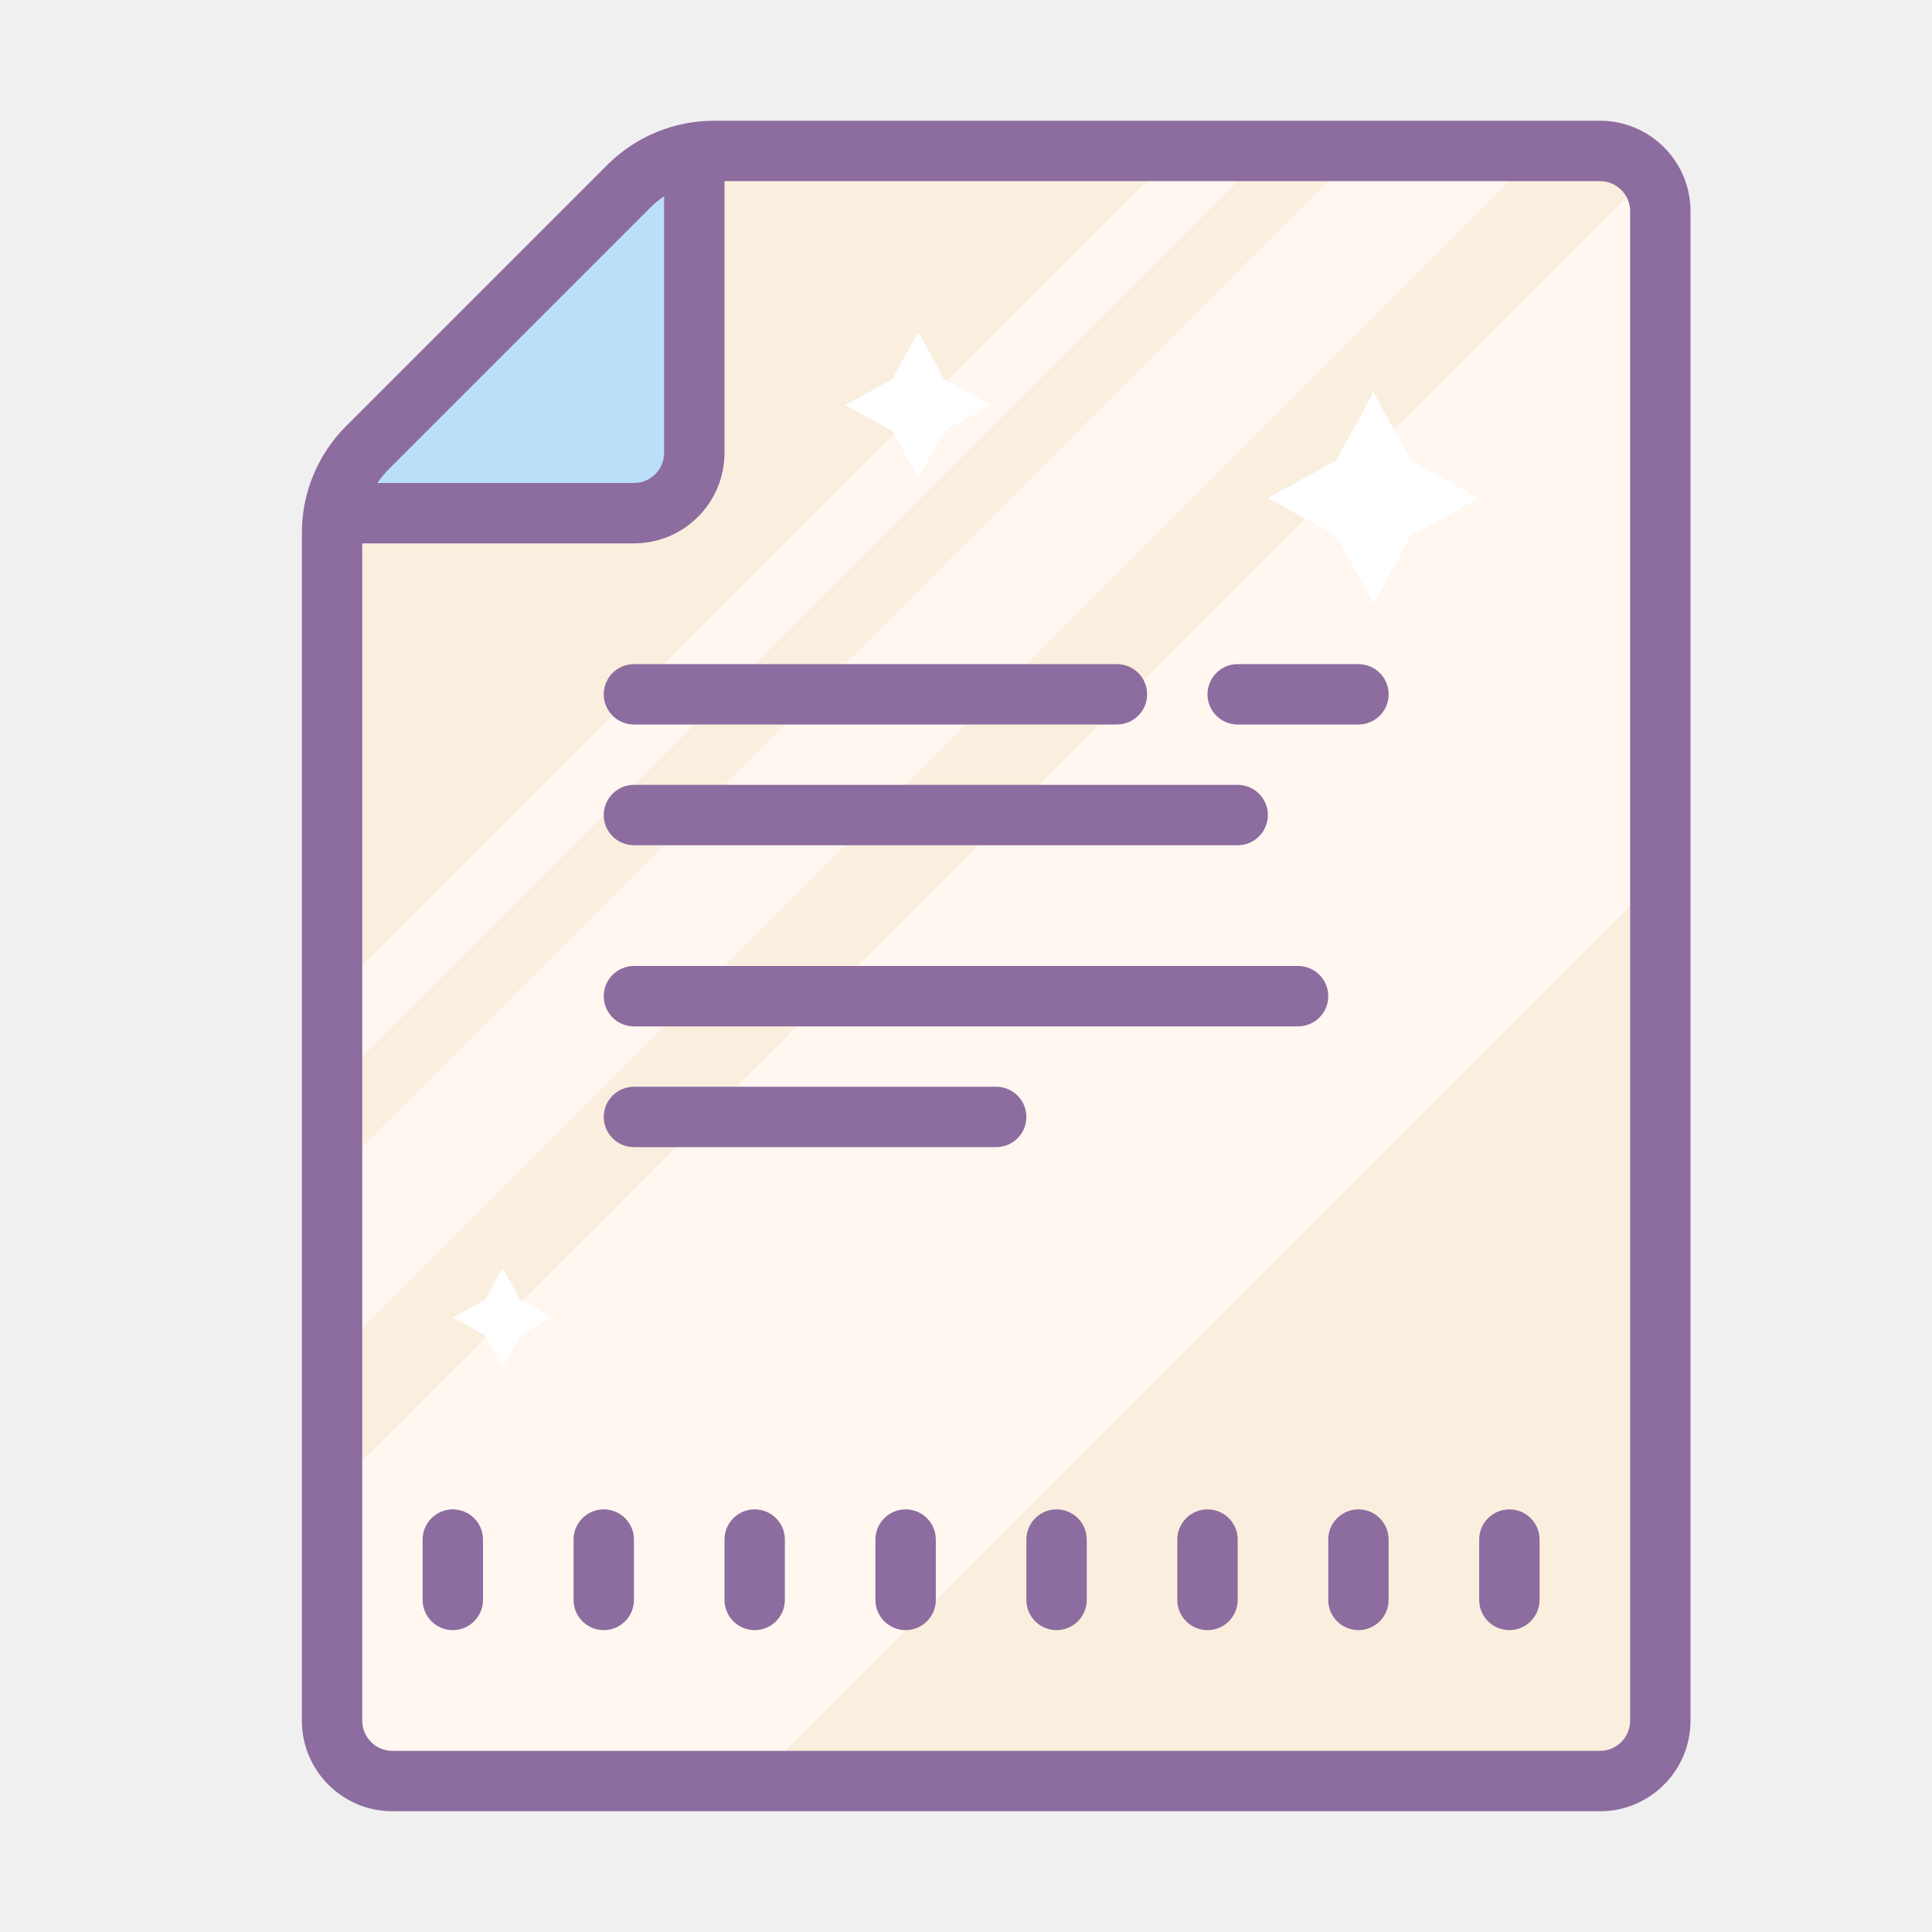
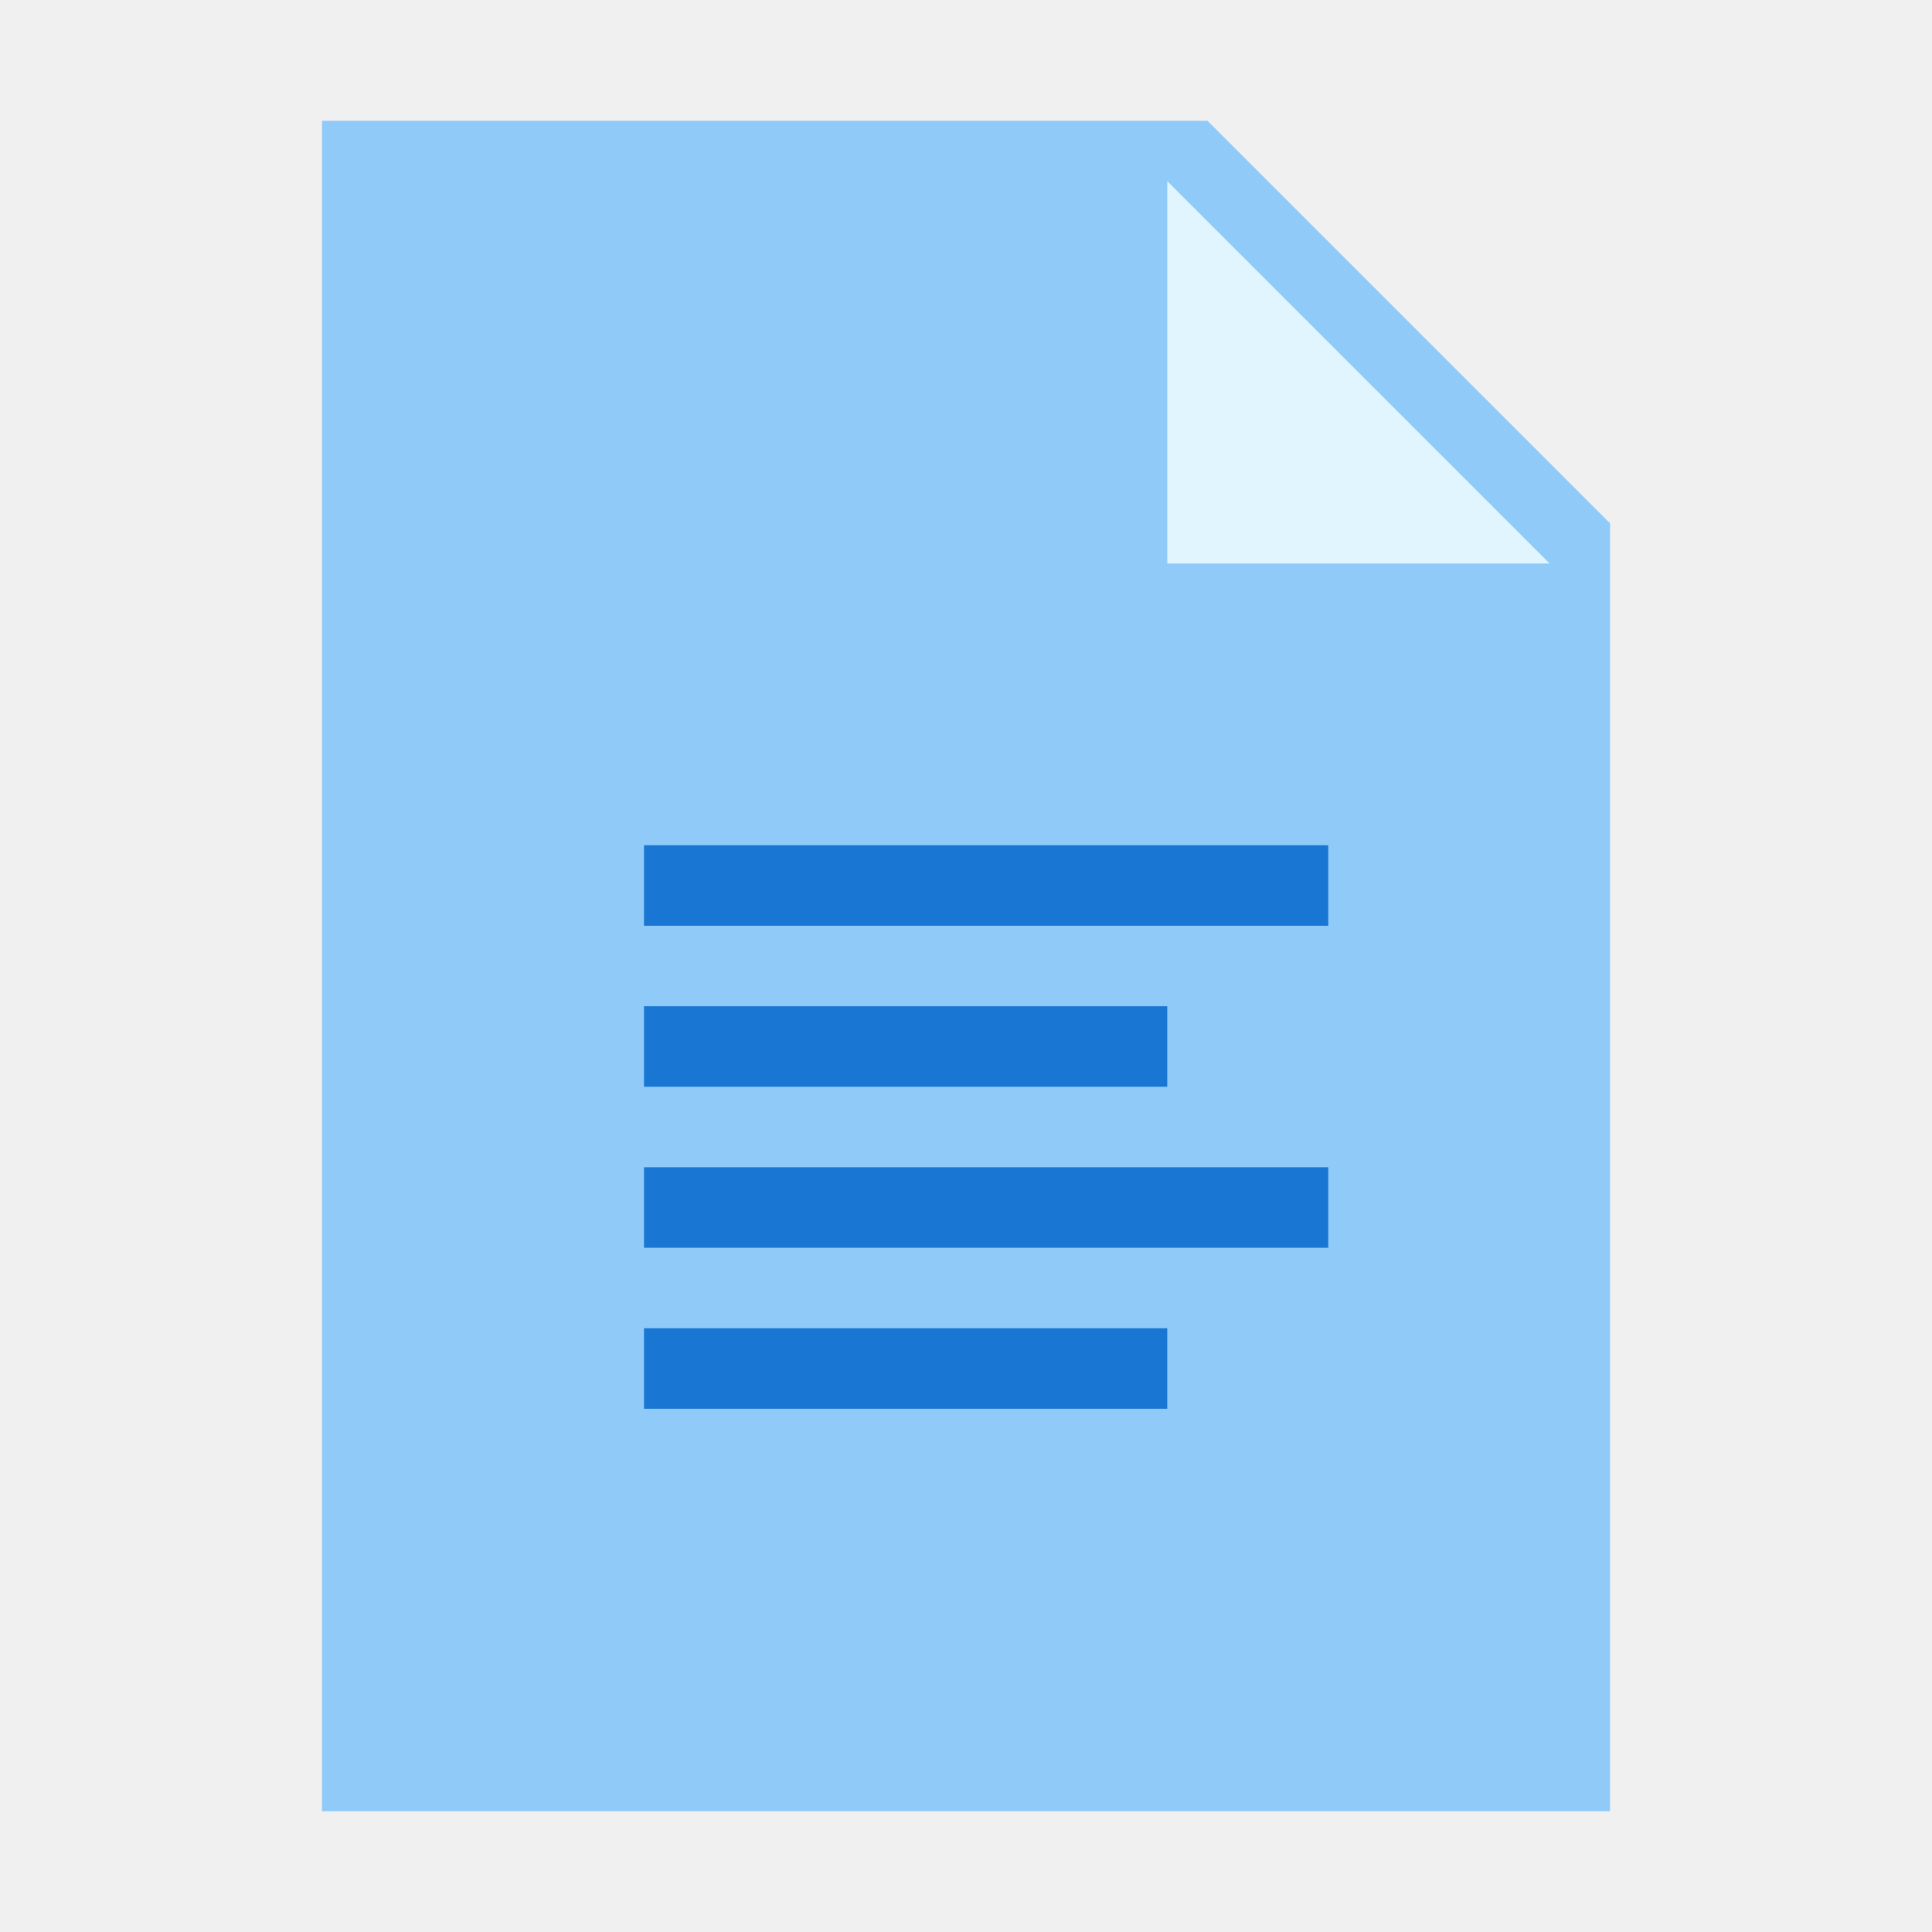
- <svg xmlns="http://www.w3.org/2000/svg" viewBox="0 0 64 64" width="64px" height="64px">
-   <path fill="#faefde" d="M23.24,4.94H52a3,3,0,0,1,3,3v48a3,3,0,0,1-3,3H14a3,3,0,0,1-3-3V17.18a3,3,0,0,1,.88-2.12l9.24-9.24A3,3,0,0,1,23.24,4.94Z" />
-   <path fill="#fff7f0" d="M11 59L10.85 49.54 54.34 6.06 55 29 25 59 11 59zM10.85 39.15L45.06 4.94 50.81 5.19 11 45 10.85 39.15zM10.85 33.15L39 5 42 5 10.85 36.15 10.85 33.15z" />
-   <path fill="#fff" d="M45.5 13L46.74 15.26 49 16.5 46.74 17.74 45.5 20 44.26 17.74 42 16.5 44.26 15.26 45.5 13zM30.42 11L31.27 12.56 32.84 13.42 31.27 14.27 30.42 15.84 29.56 14.27 28 13.42 29.56 12.56 30.42 11zM16.65 42L17.23 43.06 18.3 43.65 17.23 44.23 16.65 45.3 16.07 44.23 15 43.65 16.07 43.06 16.65 42z" />
-   <path fill="#bbdef9" d="M23 5L23 17 11 17 23 5z" />
-   <path fill="#8d6c9f" d="M53,4H23.66a5,5,0,0,0-3.54,1.46l-8.66,8.66A5,5,0,0,0,10,17.66V57a3,3,0,0,0,3,3H53a3,3,0,0,0,3-3V7A3,3,0,0,0,53,4ZM21.54,6.88A3,3,0,0,1,22,6.5V15a1,1,0,0,1-1,1H12.5a3,3,0,0,1,.38-.46ZM54,57a1,1,0,0,1-1,1H13a1,1,0,0,1-1-1V18h9a3,3,0,0,0,3-3V6H53a1,1,0,0,1,1,1Z" />
-   <path fill="#8d6c9f" d="M45 22H41a1 1 0 0 0 0 2h4a1 1 0 0 0 0-2zM21 24H37a1 1 0 0 0 0-2H21a1 1 0 0 0 0 2zM21 28H41a1 1 0 0 0 0-2H21a1 1 0 0 0 0 2zM33 36H21a1 1 0 0 0 0 2H33a1 1 0 0 0 0-2zM43 32H21a1 1 0 0 0 0 2H43a1 1 0 0 0 0-2zM15 50a1 1 0 0 0-1 1v2a1 1 0 0 0 2 0V51A1 1 0 0 0 15 50zM20 50a1 1 0 0 0-1 1v2a1 1 0 0 0 2 0V51A1 1 0 0 0 20 50zM25 50a1 1 0 0 0-1 1v2a1 1 0 0 0 2 0V51A1 1 0 0 0 25 50zM30 50a1 1 0 0 0-1 1v2a1 1 0 0 0 2 0V51A1 1 0 0 0 30 50zM35 50a1 1 0 0 0-1 1v2a1 1 0 0 0 2 0V51A1 1 0 0 0 35 50zM40 50a1 1 0 0 0-1 1v2a1 1 0 0 0 2 0V51A1 1 0 0 0 40 50zM45 50a1 1 0 0 0-1 1v2a1 1 0 0 0 2 0V51A1 1 0 0 0 45 50zM50 50a1 1 0 0 0-1 1v2a1 1 0 0 0 2 0V51A1 1 0 0 0 50 50z" />
+ <svg xmlns="http://www.w3.org/2000/svg" viewBox="0 0 48 48" width="96px" height="96px">
+   <path fill="#90CAF9" d="M40 45L8 45 8 3 30 3 40 13z" />
+   <path fill="#E1F5FE" d="M38.5 14L29 14 29 4.5z" />
+   <path fill="#1976D2" d="M16 21H33V23H16zM16 25H29V27H16zM16 29H33V31H16zM16 33H29V35H16z" />
</svg>
